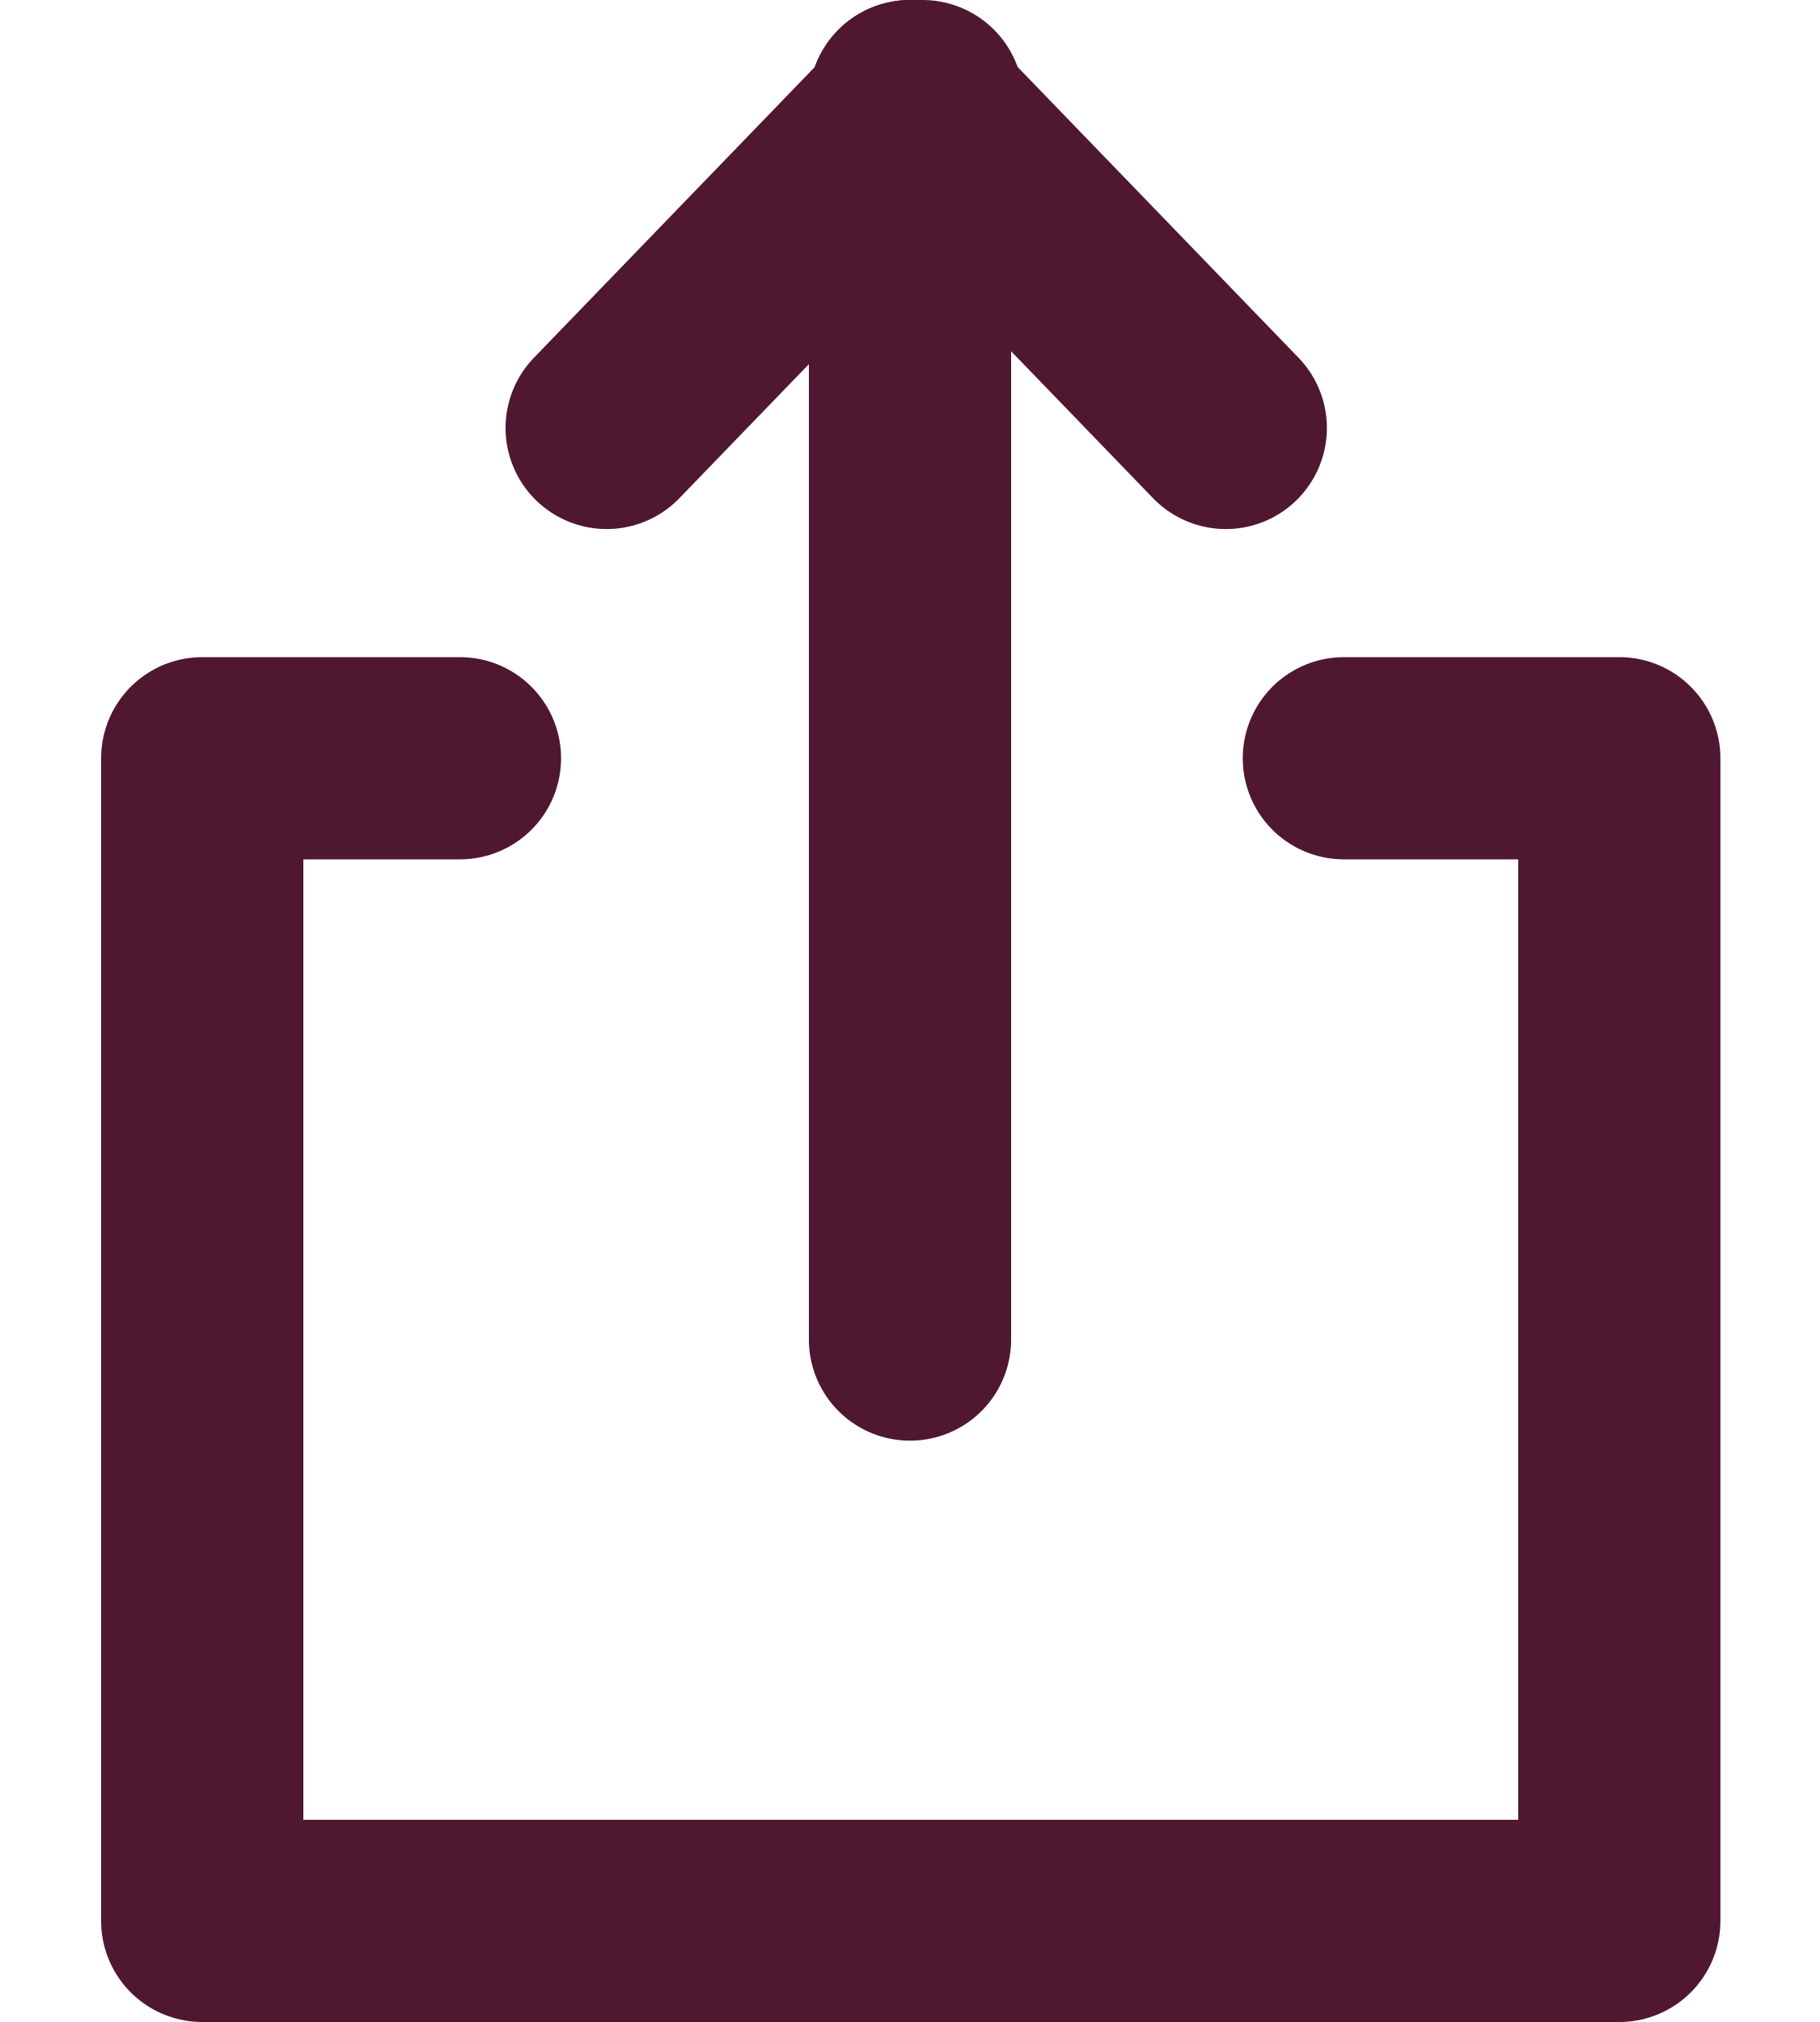
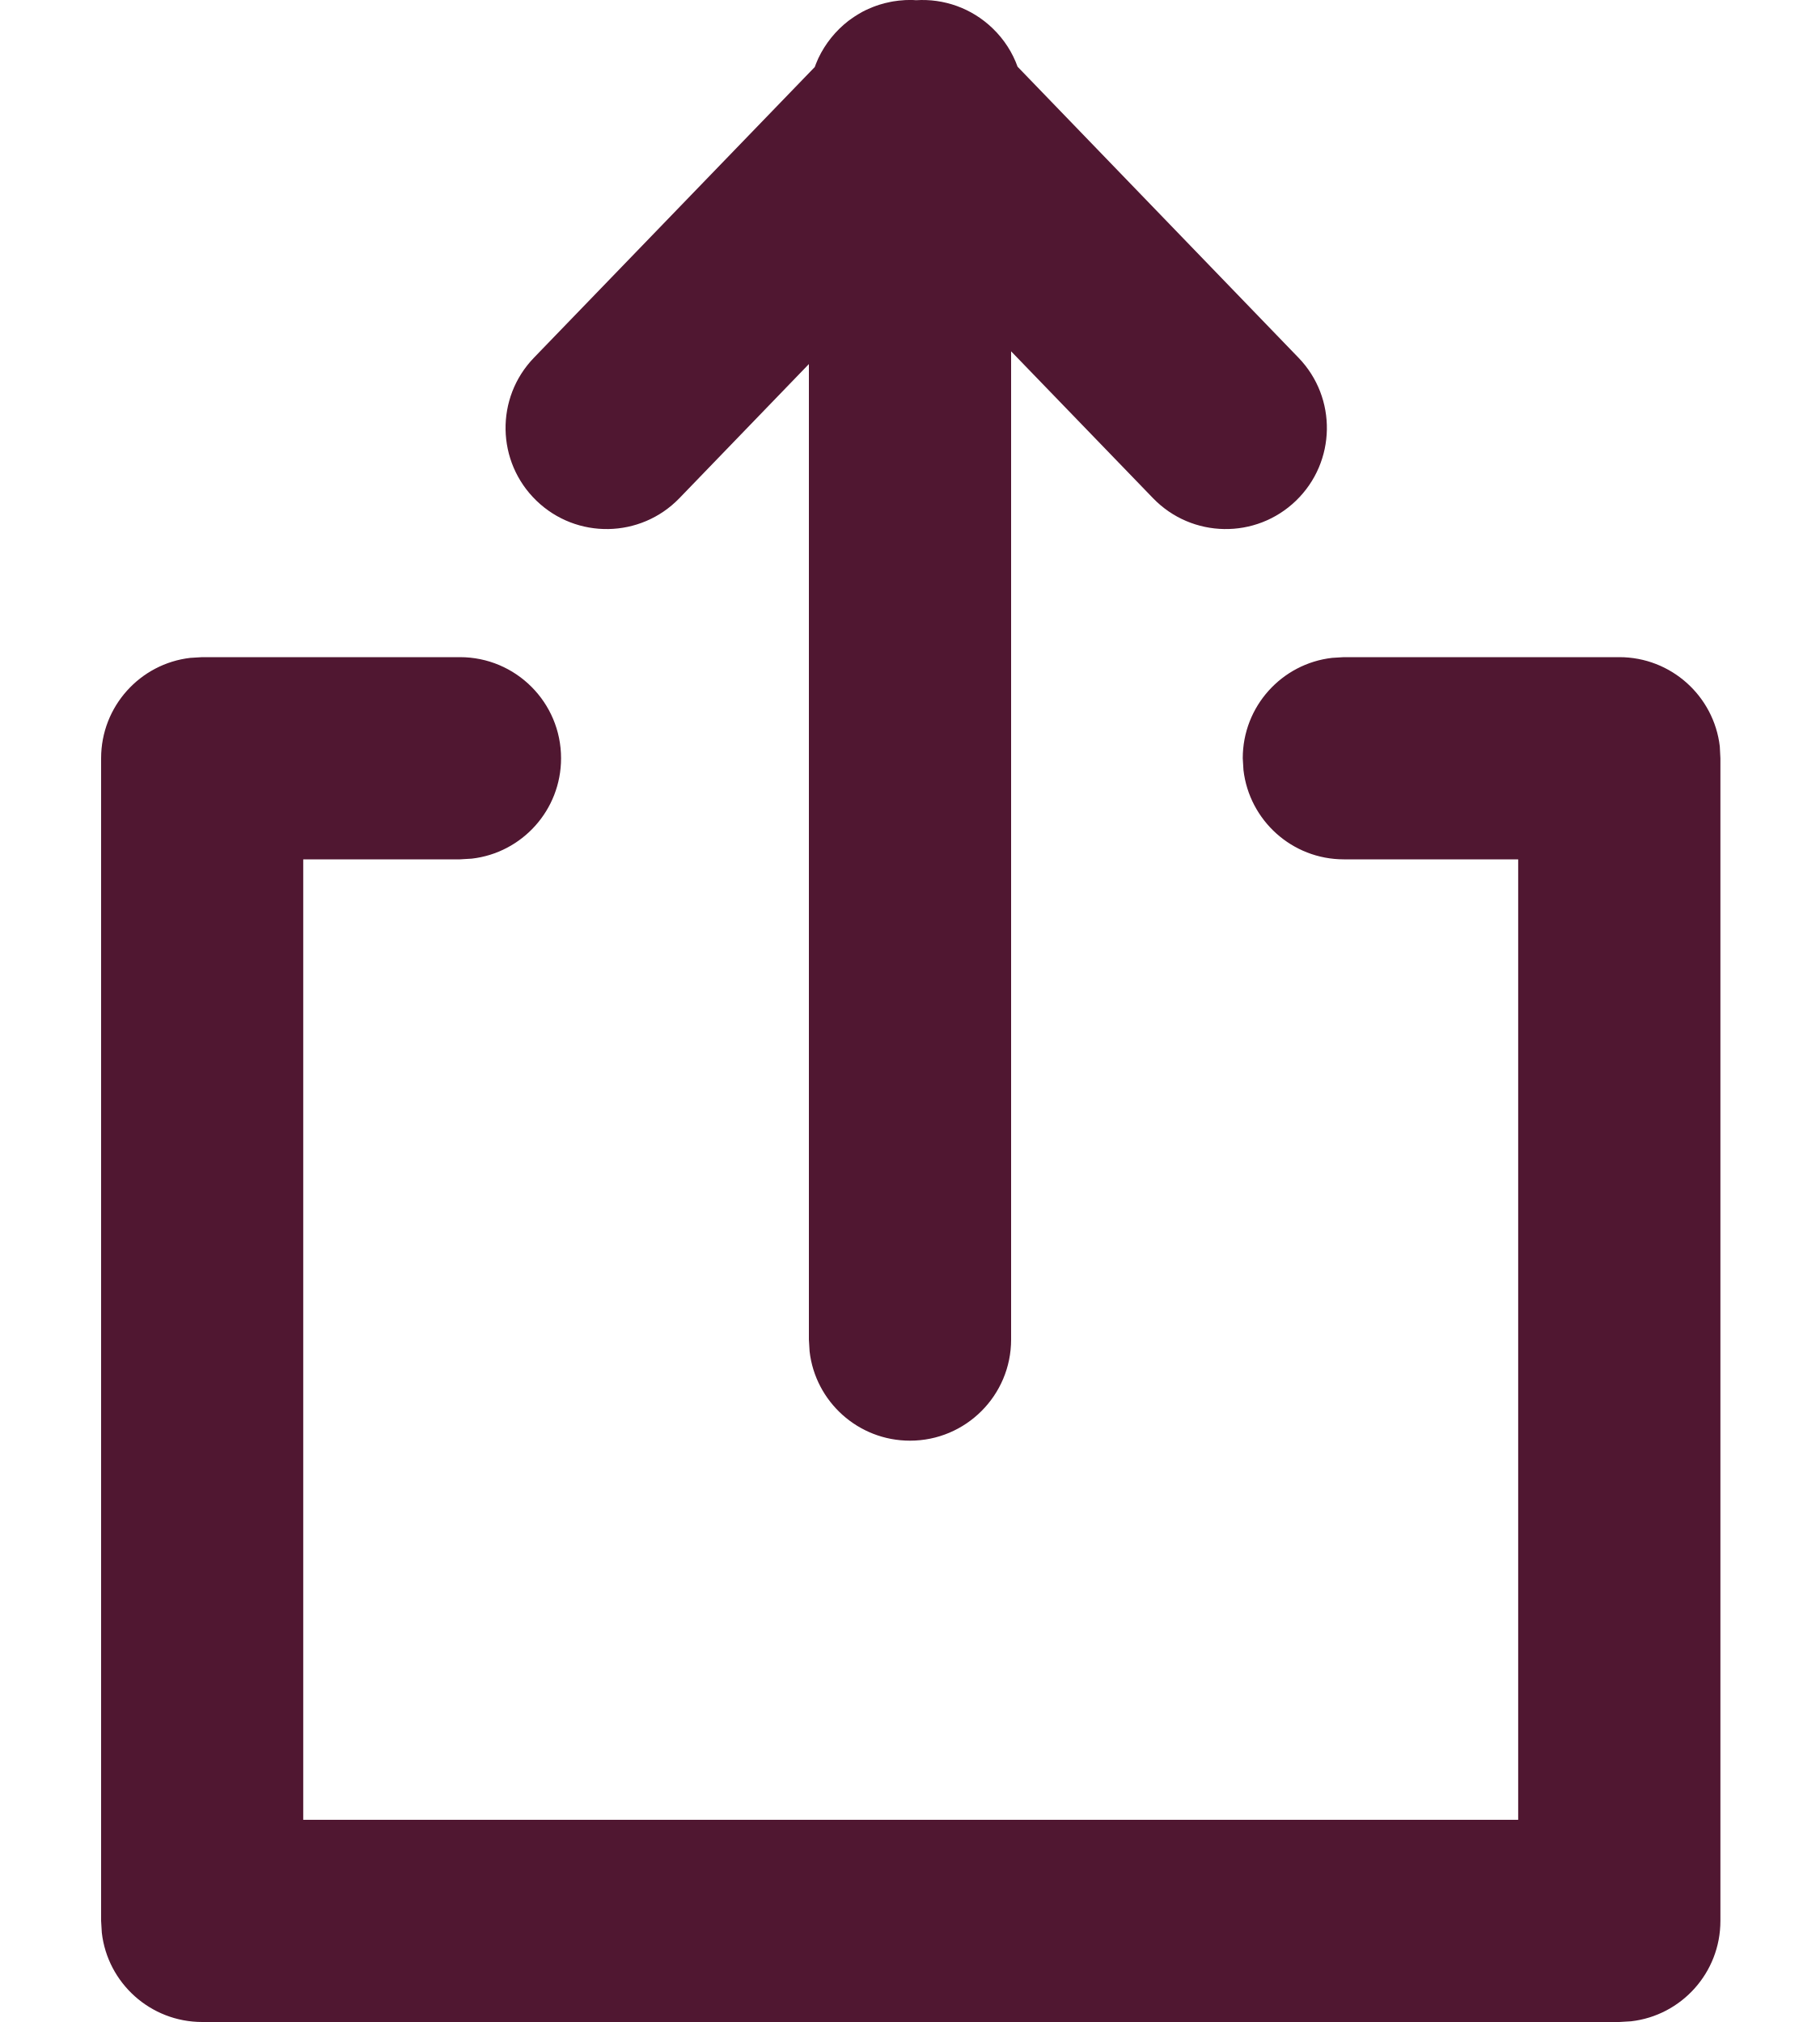
<svg xmlns="http://www.w3.org/2000/svg" width="18px" height="20px" viewBox="0 0 18 20" version="1.1">
-   <g id="Iconos-/-Subir" stroke="none" stroke-width="1" fill="none" fill-rule="evenodd" stroke-linecap="round" stroke-linejoin="round">
-     <polyline id="Path-6" stroke="#501731" stroke-width="2" points="4.549 7.5 2 7.5 2 19 16.015 19 16.015 7.5 13.291 7.5" />
-     <g id="Group" transform="translate(6, 1)" stroke="#501731" stroke-width="2">
-       <line x1="3" y1="12.25" x2="3" y2="0" id="Path-7" />
-       <line x1="0" y1="3.233" x2="3.123" y2="0" id="Path-8" />
-       <line x1="3" y1="3.233" x2="6.123" y2="0" id="Path-8-Copy" transform="translate(4.561541, 1.616455) scale(-1, 1) translate(-4.561541, -1.616455) " />
+   <g id="Iconos-/-Subir" stroke="none" stroke-width="1" fill="none" fill-rule="evenodd">
+     <g id="Group-2" transform="translate(1, -0.000001)" fill="#501731" fill-rule="nonzero">
+       <path d="M3.549,6.5 C4.101,6.5 4.549,6.948 4.549,7.5 C4.549,8.013 4.163,8.436 3.666,8.493 L3.549,8.5 L1.999,8.5 L1.999,18 L14.015,18 L14.015,8.5 L12.291,8.5 C11.778,8.5 11.356,8.114 11.298,7.617 L11.291,7.5 C11.291,6.987 11.677,6.564 12.175,6.507 L12.291,6.5 L15.015,6.5 C15.528,6.5 15.951,6.886 16.009,7.383 L16.015,7.5 L16.015,19 C16.015,19.513 15.629,19.936 15.132,19.993 L15.015,20 L1,20 C0.487,20 0.064,19.614 0.007,19.117 L0,19 L0,7.5 C0,6.987 0.386,6.564 0.883,6.507 L1,6.5 L3.549,6.5 Z" id="Path-6" />
+       <g id="Group" transform="translate(3.999999, 0)">
+         <path d="M4.818,0.281 C4.932,0.391 5.014,0.521 5.064,0.66 L7.842,3.538 C8.226,3.935 8.215,4.568 7.818,4.952 C7.421,5.336 6.788,5.325 6.404,4.928 L6.404,4.928 L5,3.475 L5,13.25 C5,13.802 4.552,14.25 4,14.25 C3.487,14.25 3.064,13.864 3.007,13.367 L3,13.25 L3,3.601 L1.719,4.928 C1.335,5.325 0.702,5.336 0.305,4.952 C-0.092,4.568 -0.103,3.935 0.281,3.538 L3.058,0.663 C3.066,0.642 3.073,0.622 3.082,0.603 C3.086,0.594 3.09,0.584 3.094,0.575 C3.163,0.43 3.265,0.304 3.39,0.207 C3.401,0.199 3.412,0.191 3.422,0.184 C3.443,0.169 3.464,0.155 3.486,0.142 C3.5,0.133 3.515,0.125 3.529,0.117 C3.548,0.107 3.568,0.097 3.589,0.088 C3.604,0.081 3.619,0.075 3.634,0.069 C3.654,0.061 3.675,0.054 3.696,0.047 C3.713,0.042 3.73,0.037 3.748,0.032 C3.767,0.027 3.786,0.023 3.806,0.019 C3.825,0.015 3.843,0.012 3.861,0.01 C3.879,0.007 3.897,0.005 3.915,0.004 C3.94,0.001 3.965,0 3.99,4.61919655e-05 L4,9.36601015e-07 L4,9.36601015e-07 L4.025,0 C4.037,0.001 4.049,0.001 4.061,0.002 C4.332,-0.015 4.608,0.078 4.818,0.281 Z" id="Combined-Shape" />
+       </g>
    </g>
  </g>
</svg>
